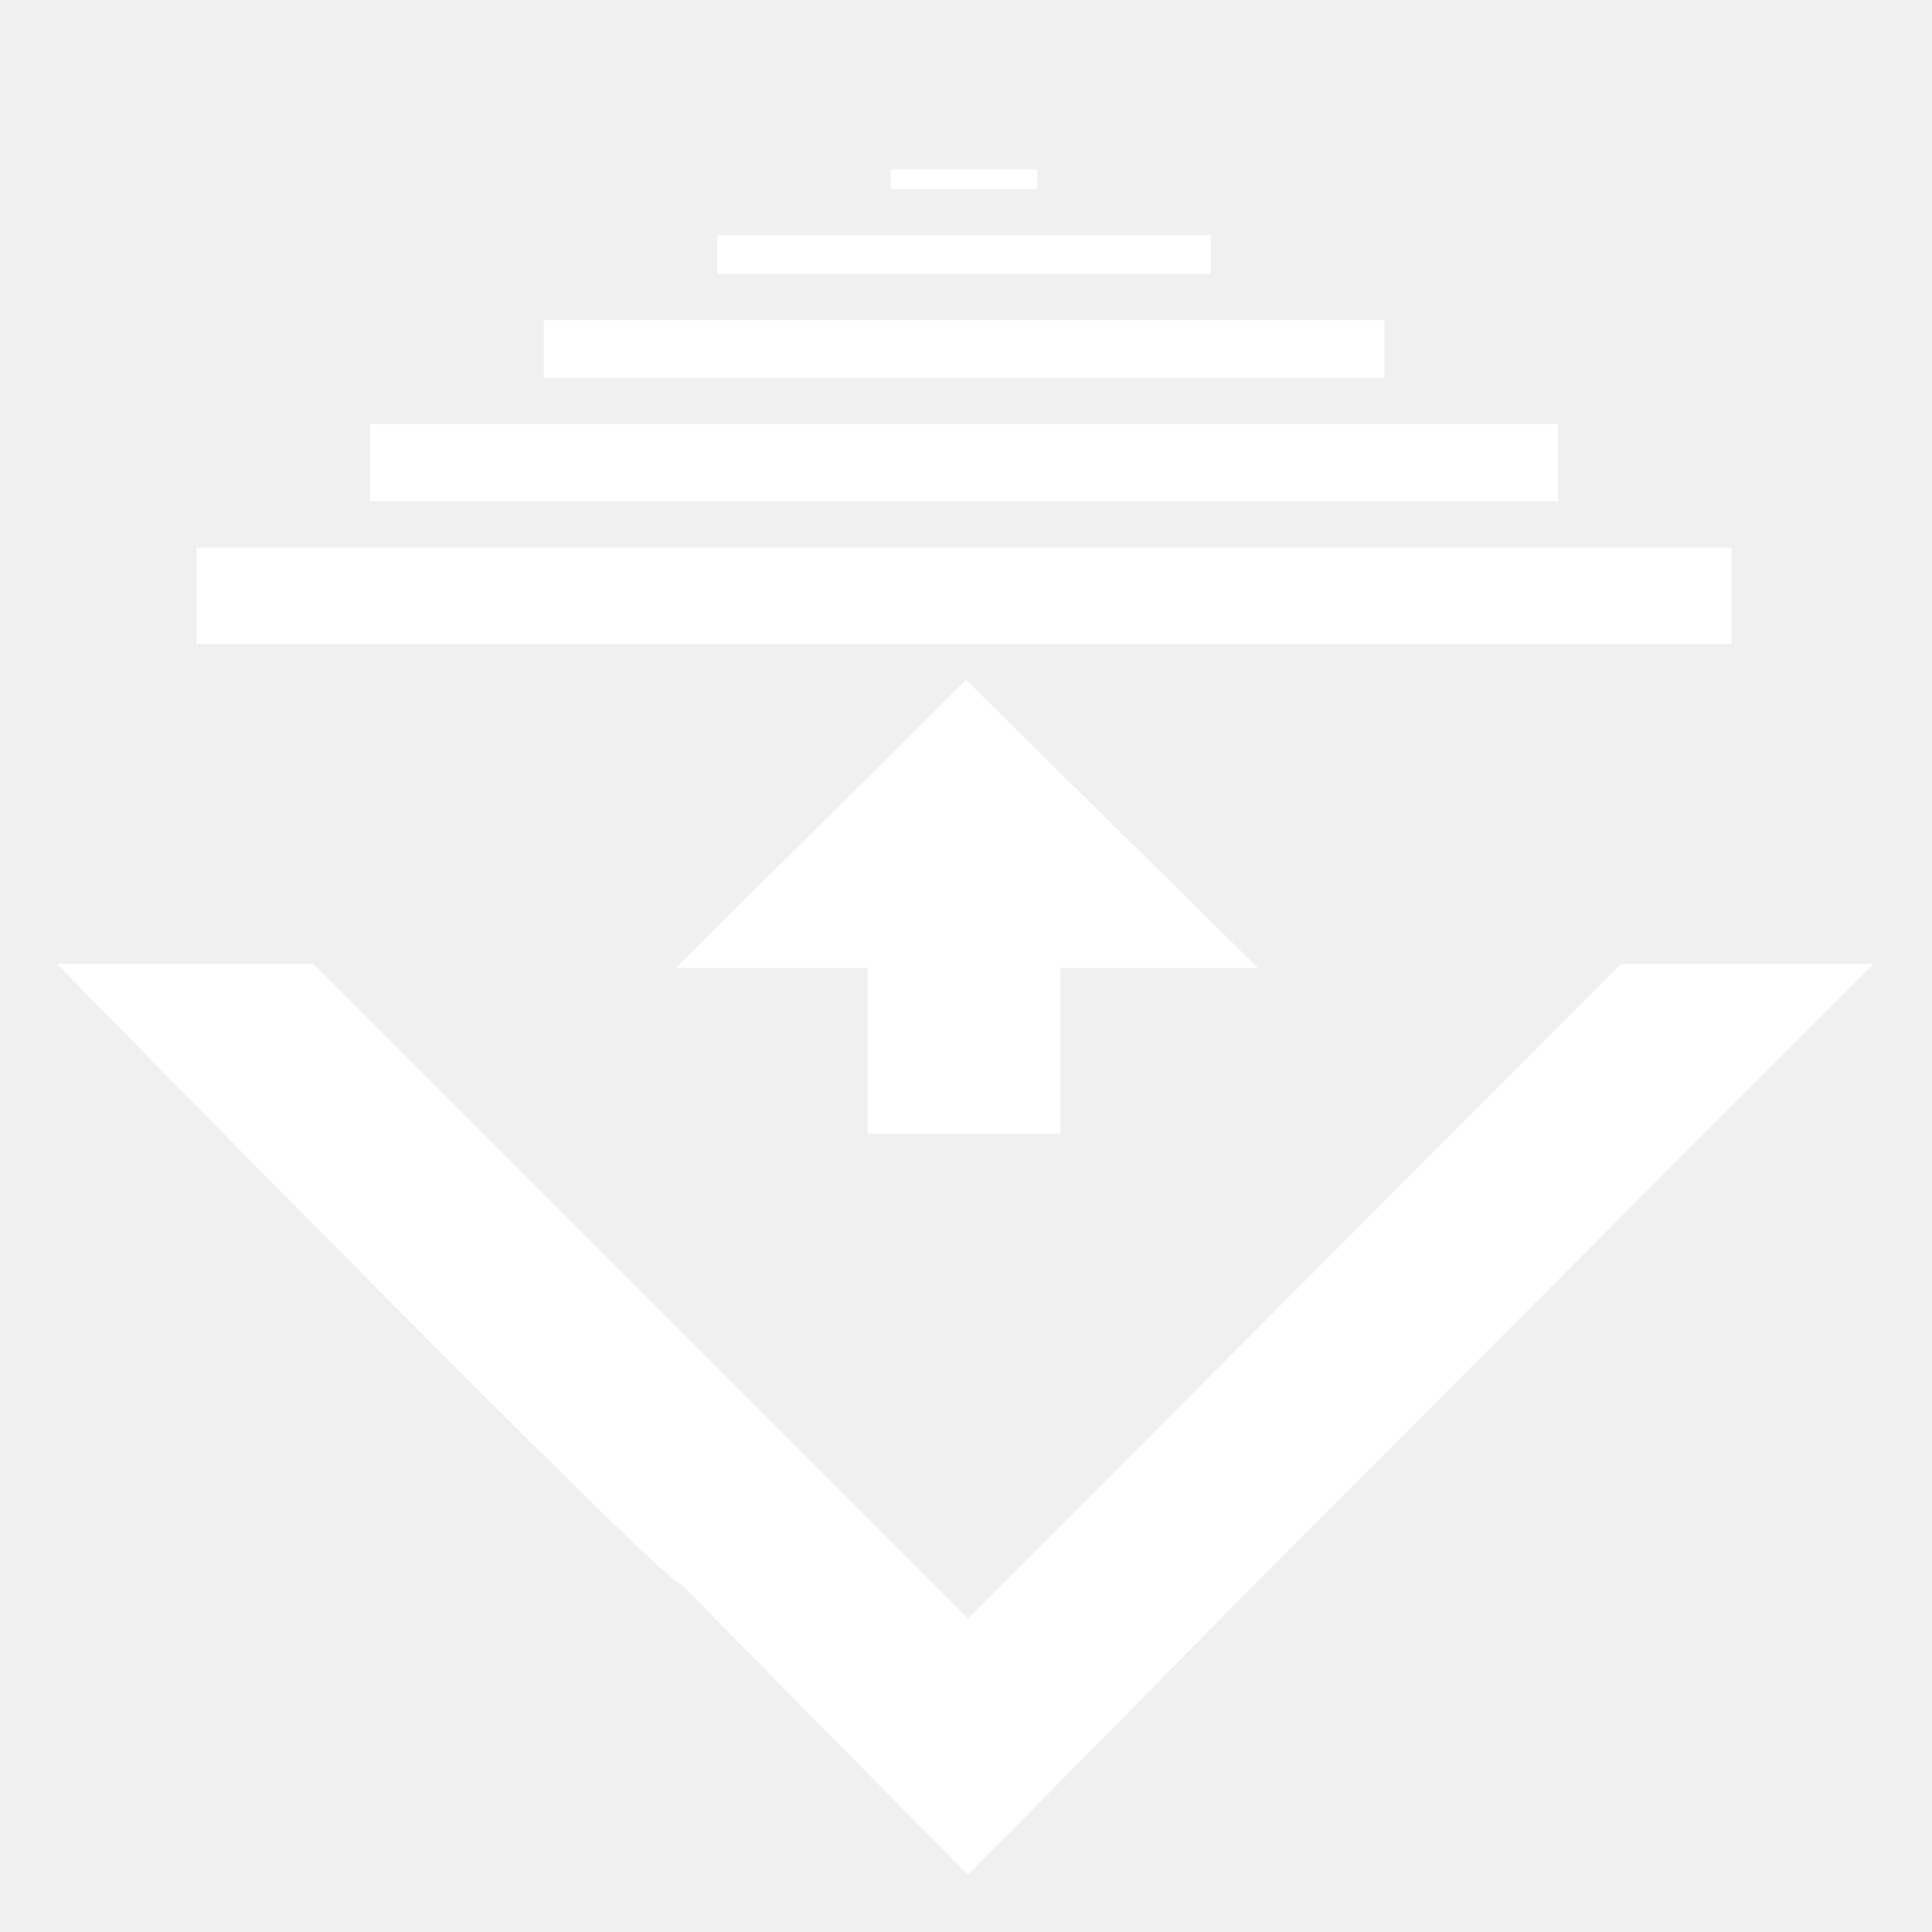
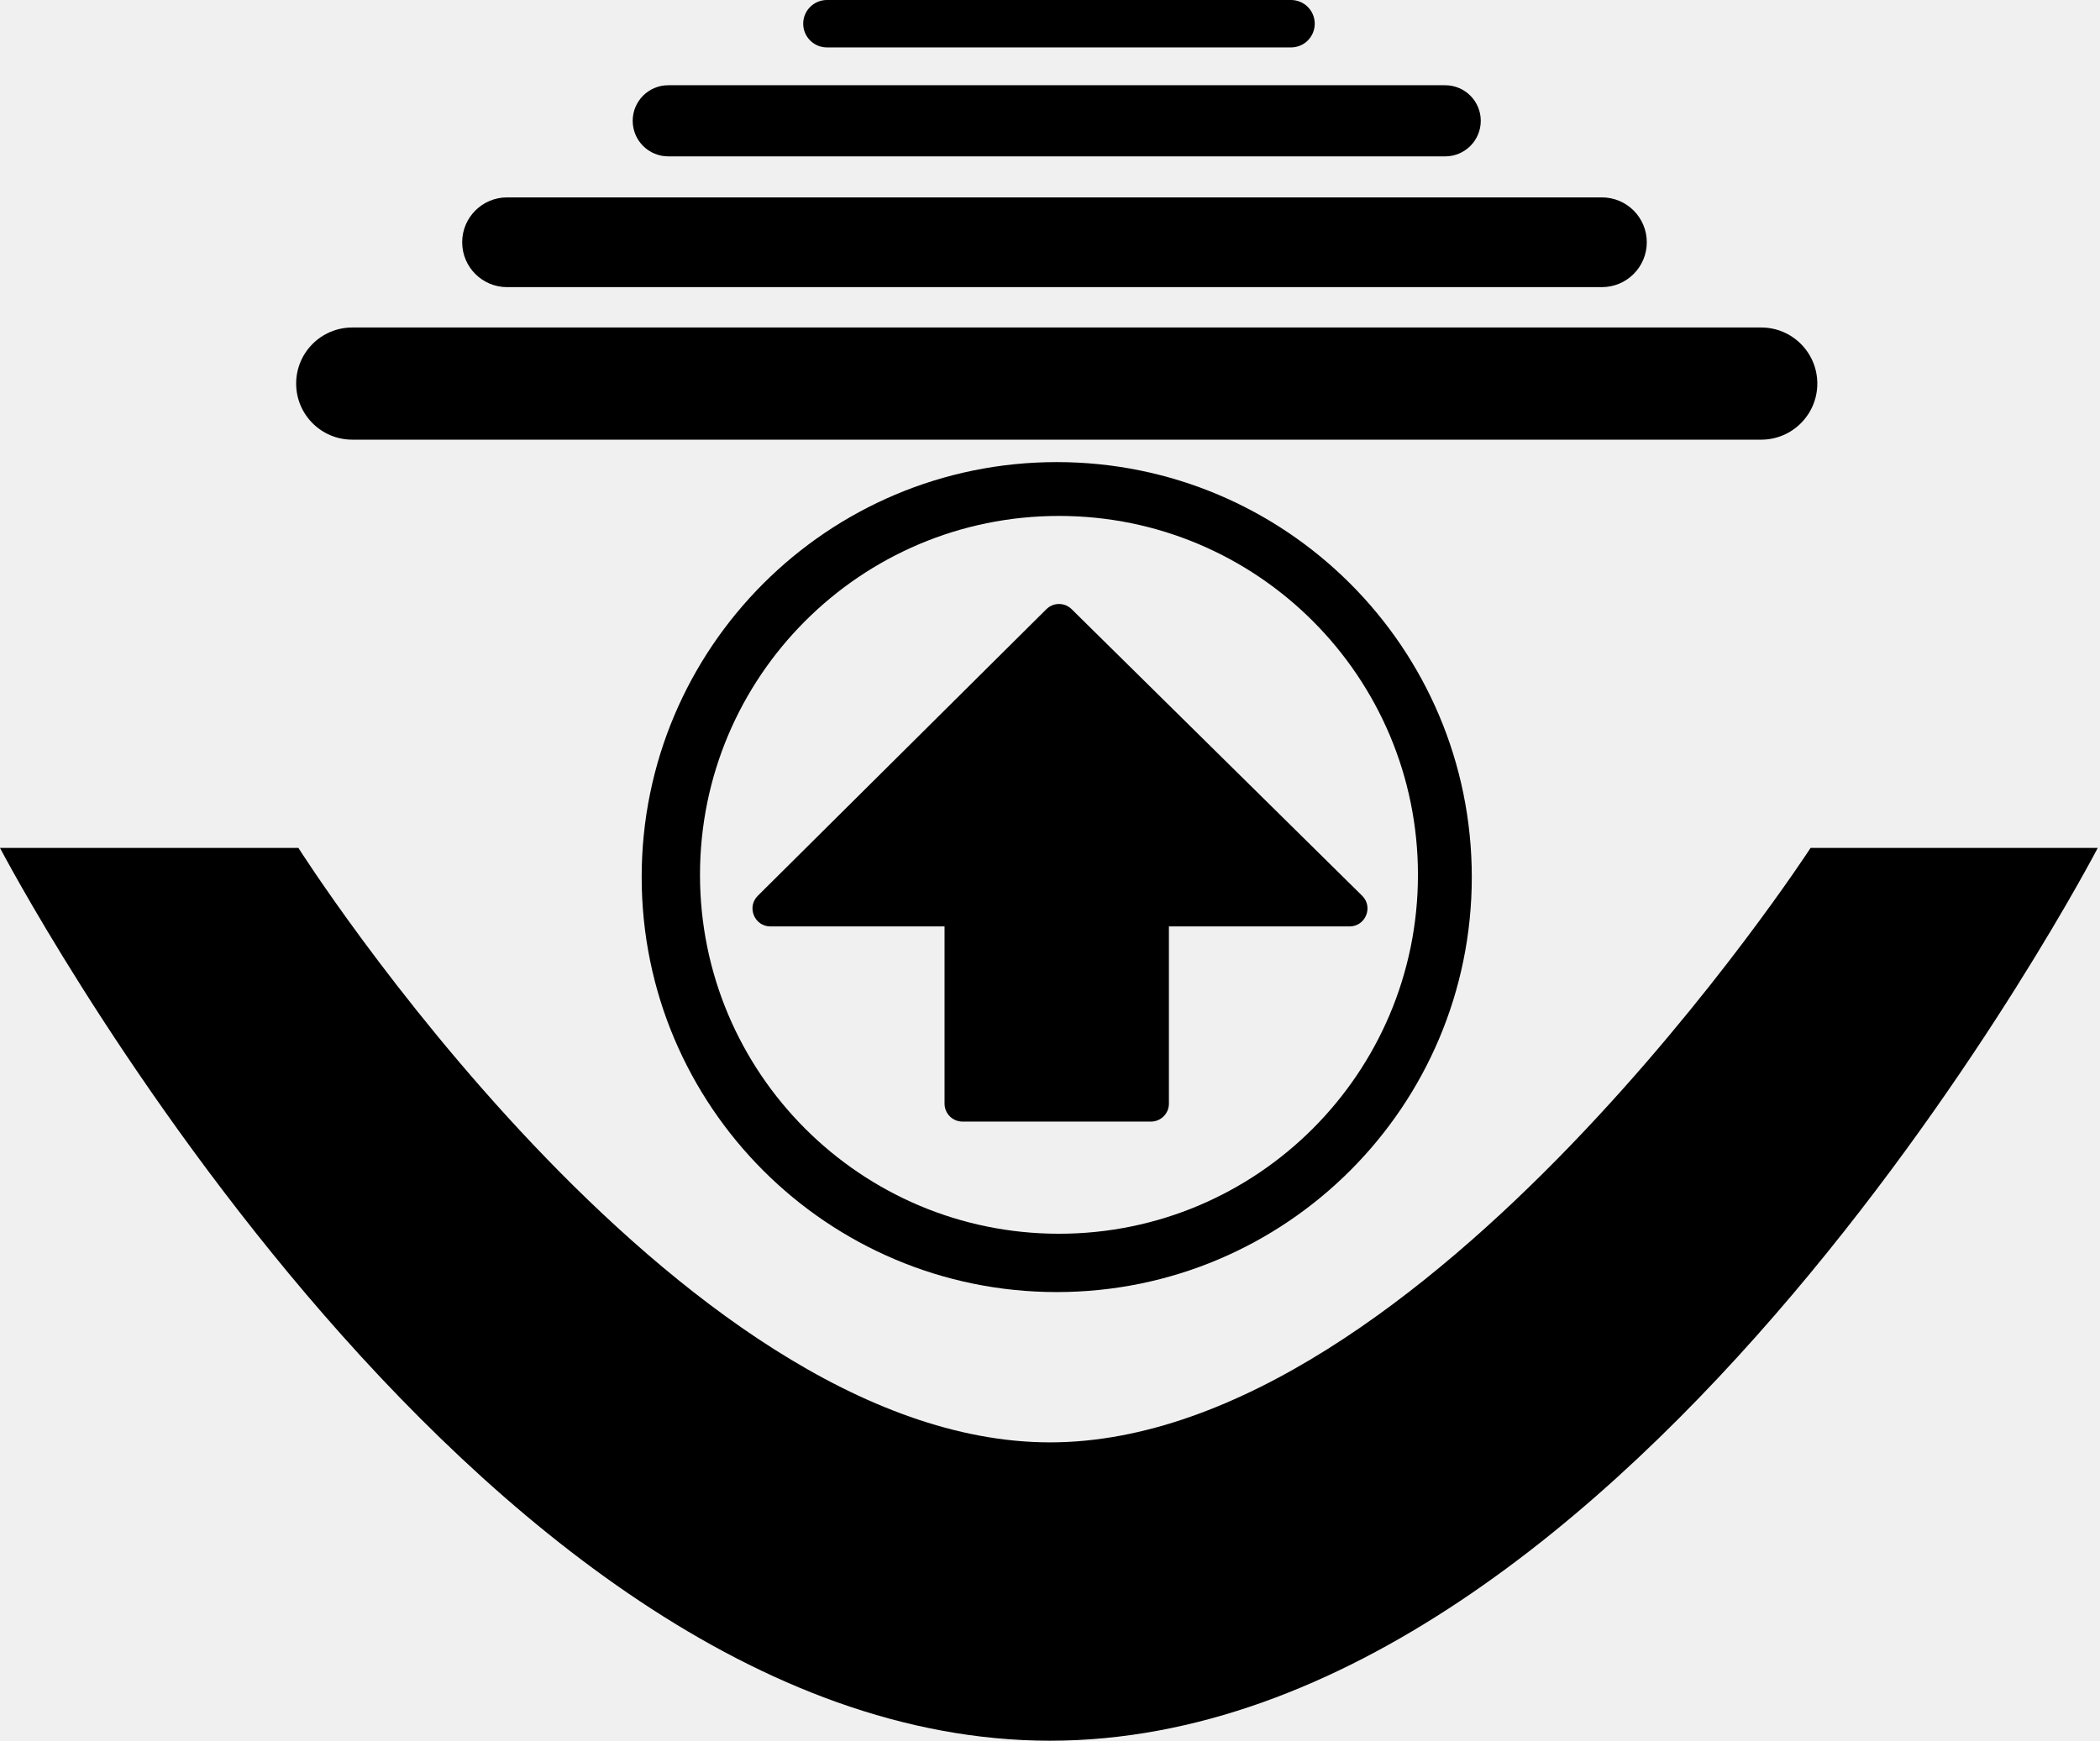
- <svg xmlns="http://www.w3.org/2000/svg" width="501" height="501" viewBox="0 0 501 501" fill="none">
-   <path d="M176.5 250.5L250.5 177L325 250.5H176.5Z" fill="white" stroke="white" />
-   <rect x="225.5" y="239.5" width="49" height="54" fill="white" stroke="white" />
-   <path d="M177 410.5C172.5 410.5 16 250.5 16 250.5H81L251 420.5L420.5 250.5H484.5L325 410.5L251 485.5L177 410.5Z" fill="white" stroke="white" />
-   <rect x="51.5" y="142.5" width="397" height="24" fill="white" stroke="white" />
-   <rect x="96.5" y="110.5" width="307" height="19" fill="white" stroke="white" />
-   <rect x="186.5" y="61.5" width="127" height="9" fill="white" stroke="white" />
-   <rect x="231.5" y="44.5" width="37" height="4" fill="white" stroke="white" />
-   <rect x="141.5" y="83.5" width="217" height="14" fill="white" stroke="white" />
+ <svg xmlns="http://www.w3.org/2000/svg" width="468" height="388" viewBox="0 0 468 388" fill="none">
+   <path d="M403.5 189H467.5C467.5 189 364 388 234 388C104 388 0 189 0 189H66.5C66.5 189 150.5 321.5 234 321.5C317.5 321.5 403.5 189 403.5 189Z" fill="black" />
+   <path fill-rule="evenodd" clip-rule="evenodd" d="M235.5 288C286.586 288 328 246.586 328 195.5C328 144.414 286.586 103 235.5 103C184.414 103 143 144.414 143 195.5C143 246.586 184.414 288 235.5 288ZM236 275C280.183 275 316 239.183 316 195C316 150.817 280.183 115 236 115C191.817 115 156 150.817 156 195C156 239.183 191.817 275 236 275Z" fill="black" />
+   <path d="M168.885 199.662L233.191 135.79C234.747 134.245 237.257 134.241 238.819 135.781L303.559 199.653C306.105 202.164 304.327 206.5 300.75 206.5H171.703C168.133 206.5 166.351 202.178 168.885 199.662Z" fill="black" />
+   <rect x="210.5" y="195" width="50" height="55" rx="4" fill="black" />
+   <rect x="66" y="73" width="339" height="25" rx="12.5" fill="black" />
+   <rect x="103" y="44" width="264" height="20" rx="10" fill="black" />
+   <rect x="141" y="19" width="189" height="15.854" rx="7.927" fill="black" />
+   <rect x="179" width="114" height="10.569" rx="5.285" fill="black" />
</svg>
